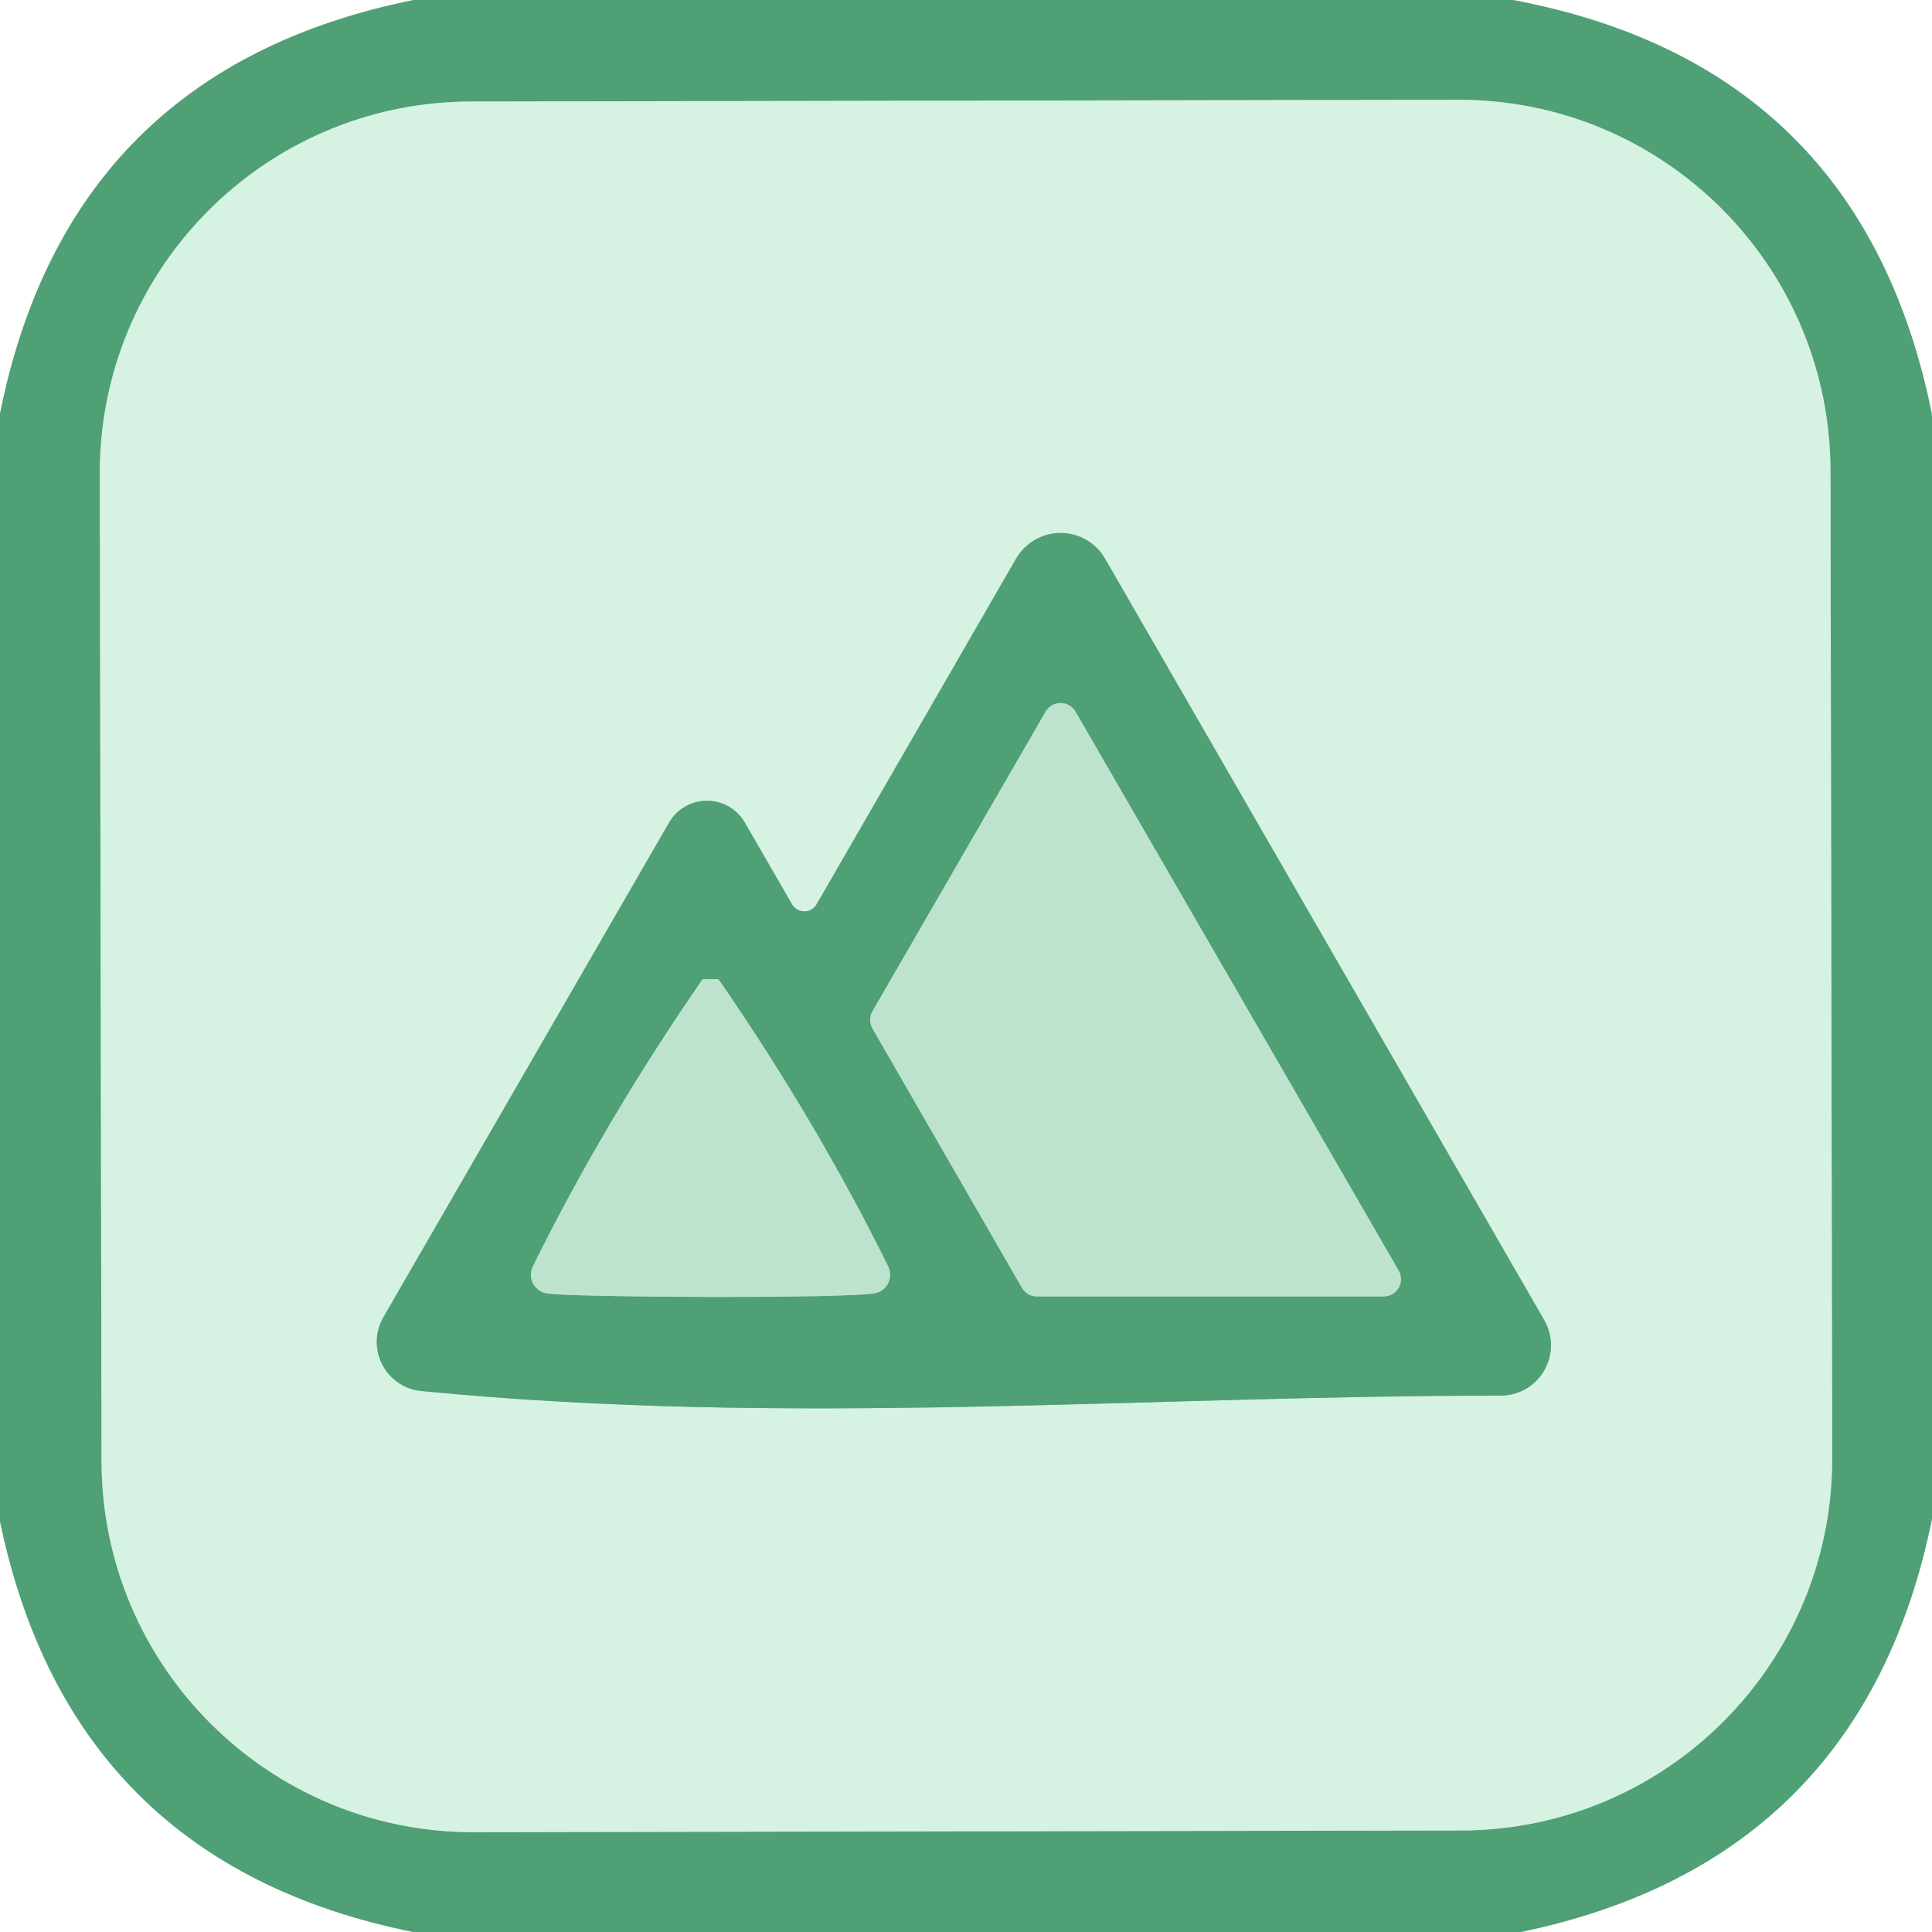
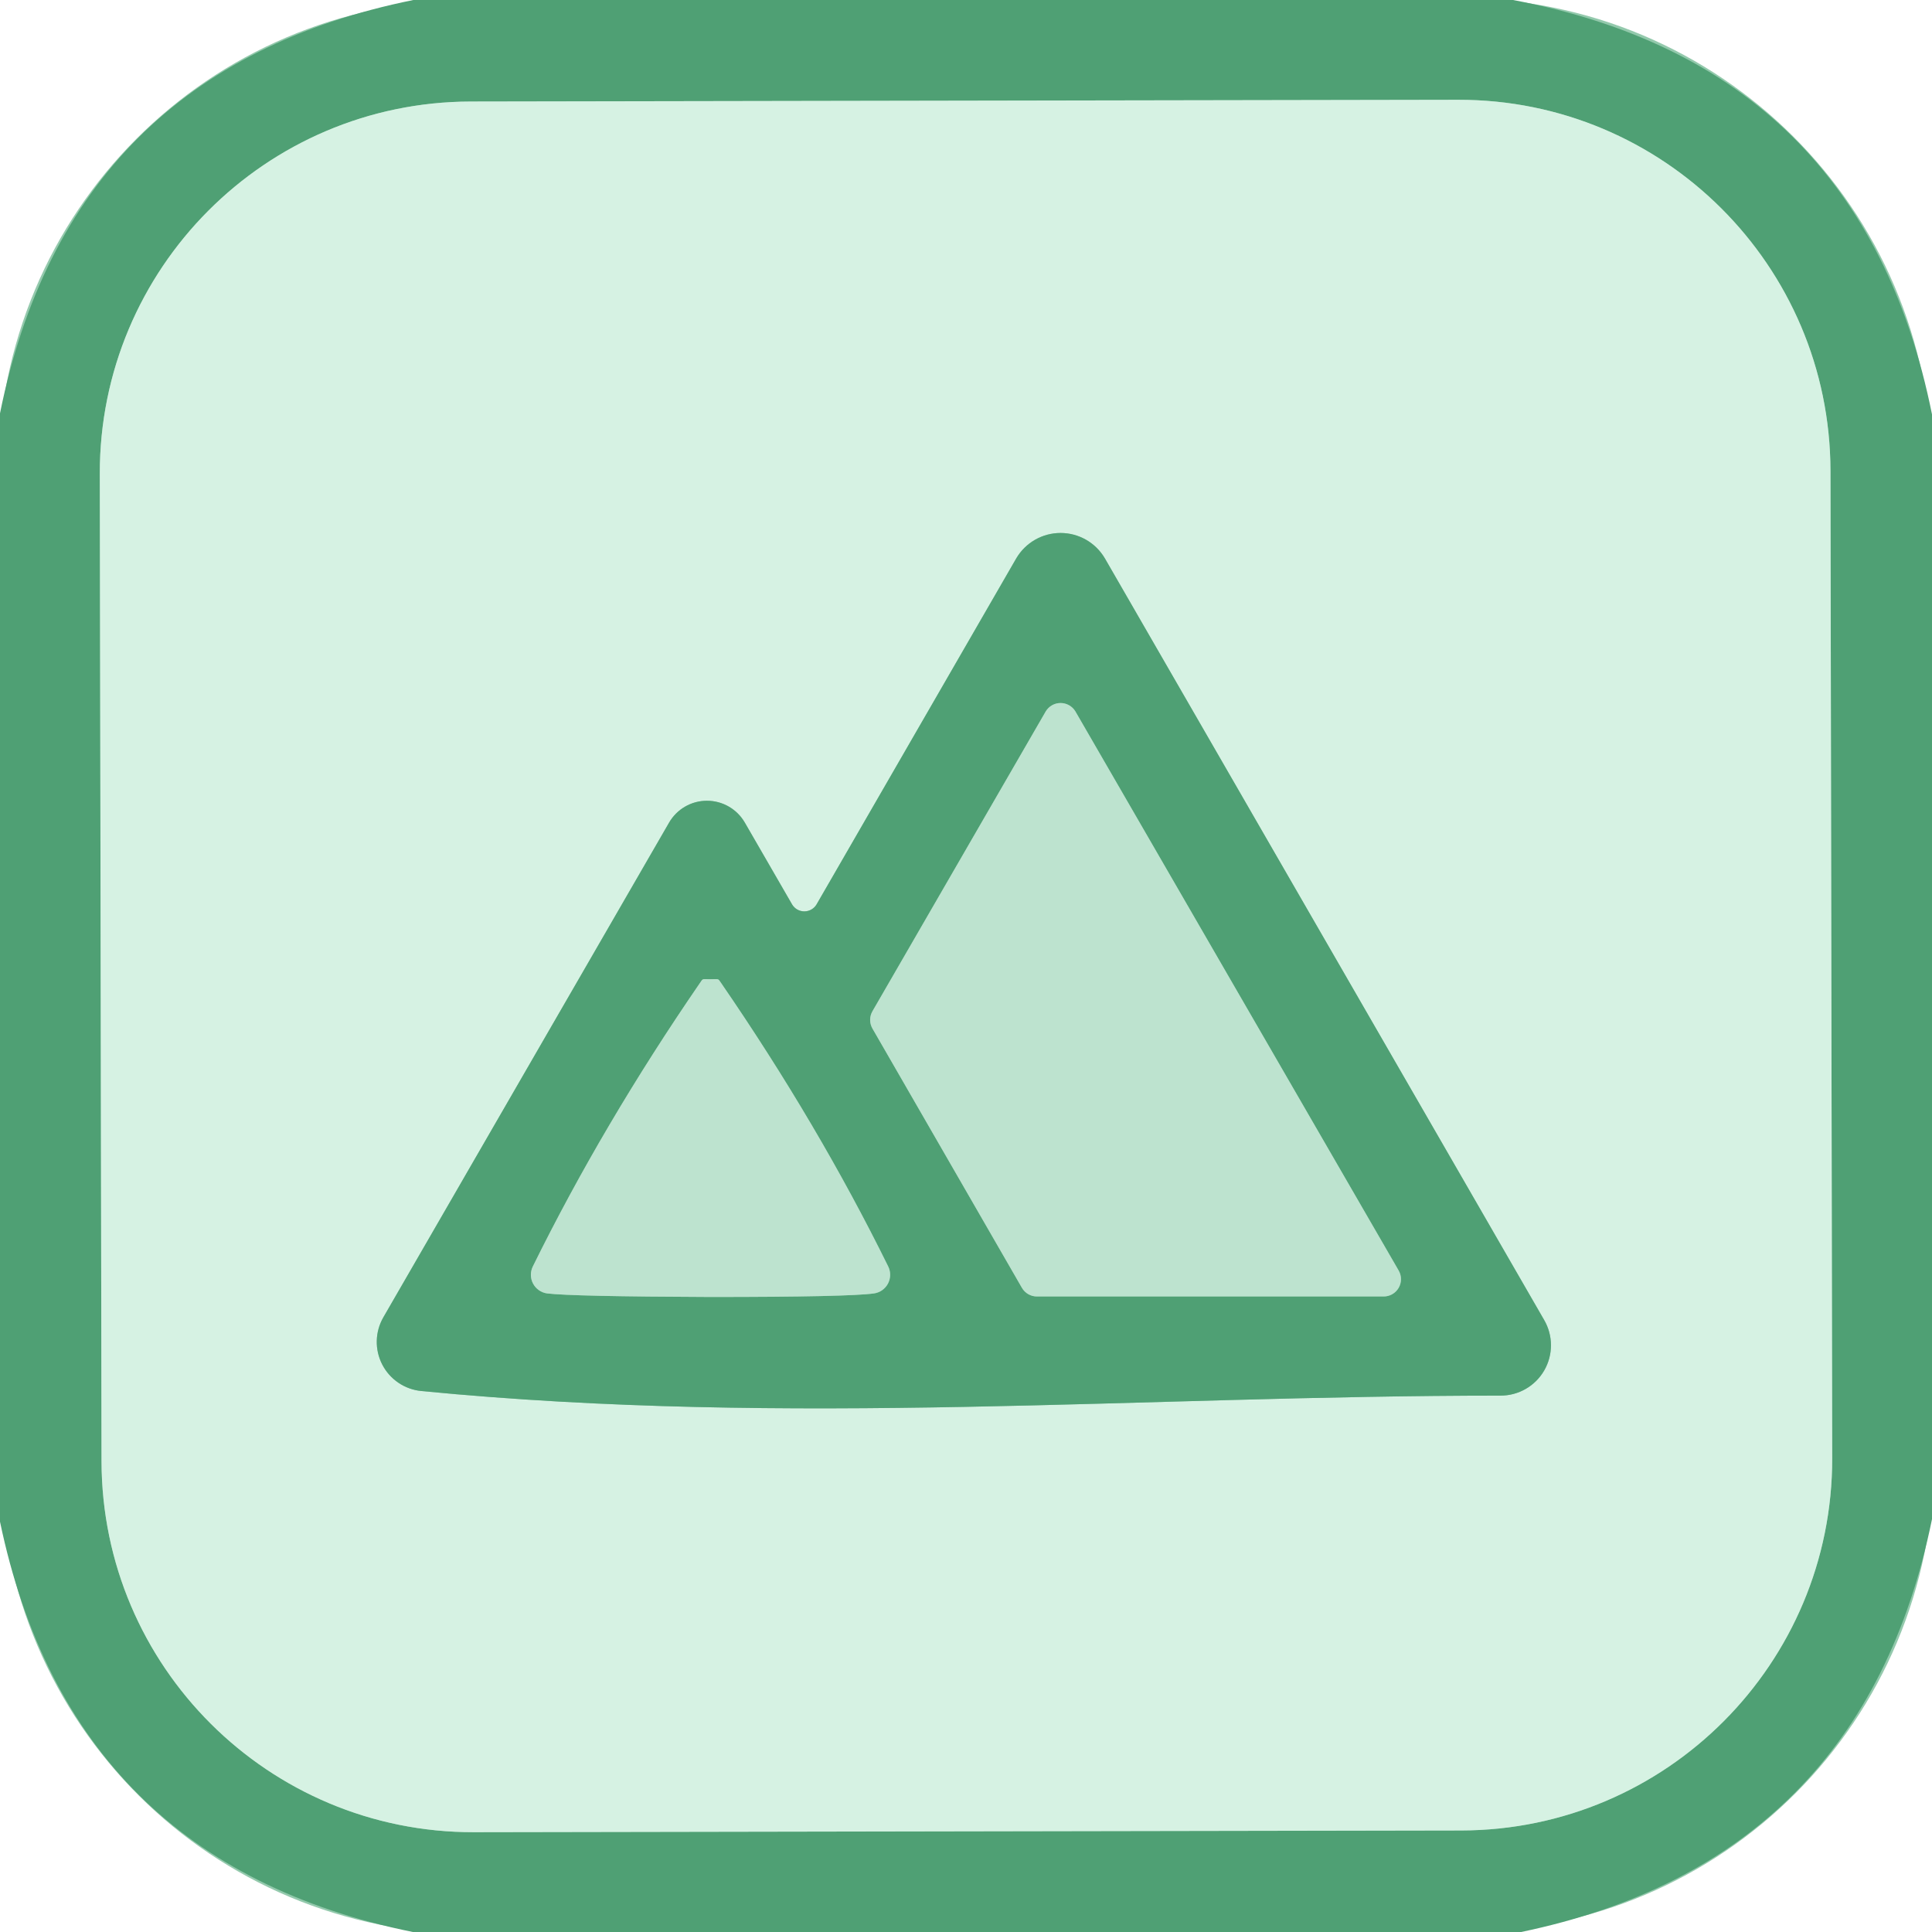
- <svg xmlns="http://www.w3.org/2000/svg" version="1.1" viewBox="0.00 0.00 38.00 38.00">
+ <svg xmlns="http://www.w3.org/2000/svg" version="1.1" viewBox="0.00 0.00 38.00 38.00" width="19" height="19">
  <g stroke-width="2.00" fill="none" stroke-linecap="butt">
    <path stroke="#93c9ac" vector-effect="non-scaling-stroke" d="   M 36.003 9.26   A 7.31 7.31 0.0 0 0 28.68 1.963   L 9.26 1.997   A 7.31 7.31 0.0 0 0 1.963 9.32   L 1.997 28.74   A 7.31 7.31 0.0 0 0 9.32 36.037   L 28.74 36.003   A 7.31 7.31 0.0 0 0 36.037 28.68   L 36.003 9.26" />
    <path stroke="#93c9ac" vector-effect="non-scaling-stroke" d="   M 15.58 17.79   L 14.65 16.18   A 0.86 0.86 0.0 0 0 13.16 16.18   L 7.54 25.91   A 0.97 0.97 0.0 0 0 8.29 27.36   C 15.57 28.07 22.45 27.45 29.51 27.45   A 0.99 0.99 0.0 0 0 30.37 25.96   L 21.73 10.98   A 1.01 1.01 0.0 0 0 19.99 10.98   L 16.06 17.79   A 0.28 0.28 0.0 0 1 15.58 17.79" />
    <path stroke="#86c2a2" vector-effect="non-scaling-stroke" d="   M 27.21 25.50   A 0.34 0.34 0.0 0 0 27.51 24.99   L 21.15 13.99   A 0.34 0.34 0.0 0 0 20.57 13.99   L 17.16 19.89   A 0.34 0.34 0.0 0 0 17.16 20.23   L 20.10 25.33   A 0.34 0.34 0.0 0 0 20.40 25.50   L 27.21 25.50" />
    <path stroke="#86c2a2" vector-effect="non-scaling-stroke" d="   M 13.97 25.51   Q 16.69 25.51 17.19 25.44   A 0.37 0.37 0.0 0 0 17.47 24.91   Q 16.09 22.11 14.18 19.33   C 14.12 19.24 14.14 19.26 13.97 19.26   C 13.81 19.26 13.83 19.24 13.77 19.33   Q 11.86 22.11 10.48 24.91   A 0.37 0.37 0.0 0 0 10.76 25.44   Q 11.25 25.50 13.97 25.51" />
  </g>
  <path fill="#4fa074" d="   M 29.76 0.00   Q 36.62 1.29 38.00 8.15   L 38.00 29.88   Q 36.63 36.60 29.92 38.00   L 8.12 38.00   Q 1.40 36.64 0.00 29.93   L 0.00 8.13   Q 1.36 1.37 8.13 0.00   L 29.76 0.00   Z   M 36.003 9.26   A 7.31 7.31 0.0 0 0 28.68 1.963   L 9.26 1.997   A 7.31 7.31 0.0 0 0 1.963 9.32   L 1.997 28.74   A 7.31 7.31 0.0 0 0 9.32 36.037   L 28.74 36.003   A 7.31 7.31 0.0 0 0 36.037 28.68   L 36.003 9.26   Z" />
  <path fill="#d6f2e3" d="   M 36.037 28.68   A 7.31 7.31 0.0 0 1 28.74 36.003   L 9.32 36.037   A 7.31 7.31 0.0 0 1 1.997 28.74   L 1.963 9.32   A 7.31 7.31 0.0 0 1 9.26 1.997   L 28.68 1.963   A 7.31 7.31 0.0 0 1 36.003 9.26   L 36.037 28.68   Z   M 15.58 17.79   L 14.65 16.18   A 0.86 0.86 0.0 0 0 13.16 16.18   L 7.54 25.91   A 0.97 0.97 0.0 0 0 8.29 27.36   C 15.57 28.07 22.45 27.45 29.51 27.45   A 0.99 0.99 0.0 0 0 30.37 25.96   L 21.73 10.98   A 1.01 1.01 0.0 0 0 19.99 10.98   L 16.06 17.79   A 0.28 0.28 0.0 0 1 15.58 17.79   Z" />
  <path fill="#4fa074" d="   M 15.58 17.79   A 0.28 0.28 0.0 0 0 16.06 17.79   L 19.99 10.98   A 1.01 1.01 0.0 0 1 21.73 10.98   L 30.37 25.96   A 0.99 0.99 0.0 0 1 29.51 27.45   C 22.45 27.45 15.57 28.07 8.29 27.36   A 0.97 0.97 0.0 0 1 7.54 25.91   L 13.16 16.18   A 0.86 0.86 0.0 0 1 14.65 16.18   L 15.58 17.79   Z   M 27.21 25.50   A 0.34 0.34 0.0 0 0 27.51 24.99   L 21.15 13.99   A 0.34 0.34 0.0 0 0 20.57 13.99   L 17.16 19.89   A 0.34 0.34 0.0 0 0 17.16 20.23   L 20.10 25.33   A 0.34 0.34 0.0 0 0 20.40 25.50   L 27.21 25.50   Z   M 13.97 25.51   Q 16.69 25.51 17.19 25.44   A 0.37 0.37 0.0 0 0 17.47 24.91   Q 16.09 22.11 14.18 19.33   C 14.12 19.24 14.14 19.26 13.97 19.26   C 13.81 19.26 13.83 19.24 13.77 19.33   Q 11.86 22.11 10.48 24.91   A 0.37 0.37 0.0 0 0 10.76 25.44   Q 11.25 25.50 13.97 25.51   Z" />
  <path fill="#bde3cf" d="   M 27.21 25.50   L 20.40 25.50   A 0.34 0.34 0.0 0 1 20.10 25.33   L 17.16 20.23   A 0.34 0.34 0.0 0 1 17.16 19.89   L 20.57 13.99   A 0.34 0.34 0.0 0 1 21.15 13.99   L 27.51 24.99   A 0.34 0.34 0.0 0 1 27.21 25.50   Z" />
  <path fill="#bde3cf" d="   M 13.97 19.26   C 14.14 19.26 14.12 19.24 14.18 19.33   Q 16.09 22.11 17.47 24.91   A 0.37 0.37 0.0 0 1 17.19 25.44   Q 16.69 25.51 13.97 25.51   Q 11.25 25.50 10.76 25.44   A 0.37 0.37 0.0 0 1 10.48 24.91   Q 11.86 22.11 13.77 19.33   C 13.83 19.24 13.81 19.26 13.97 19.26   Z" />
</svg>
